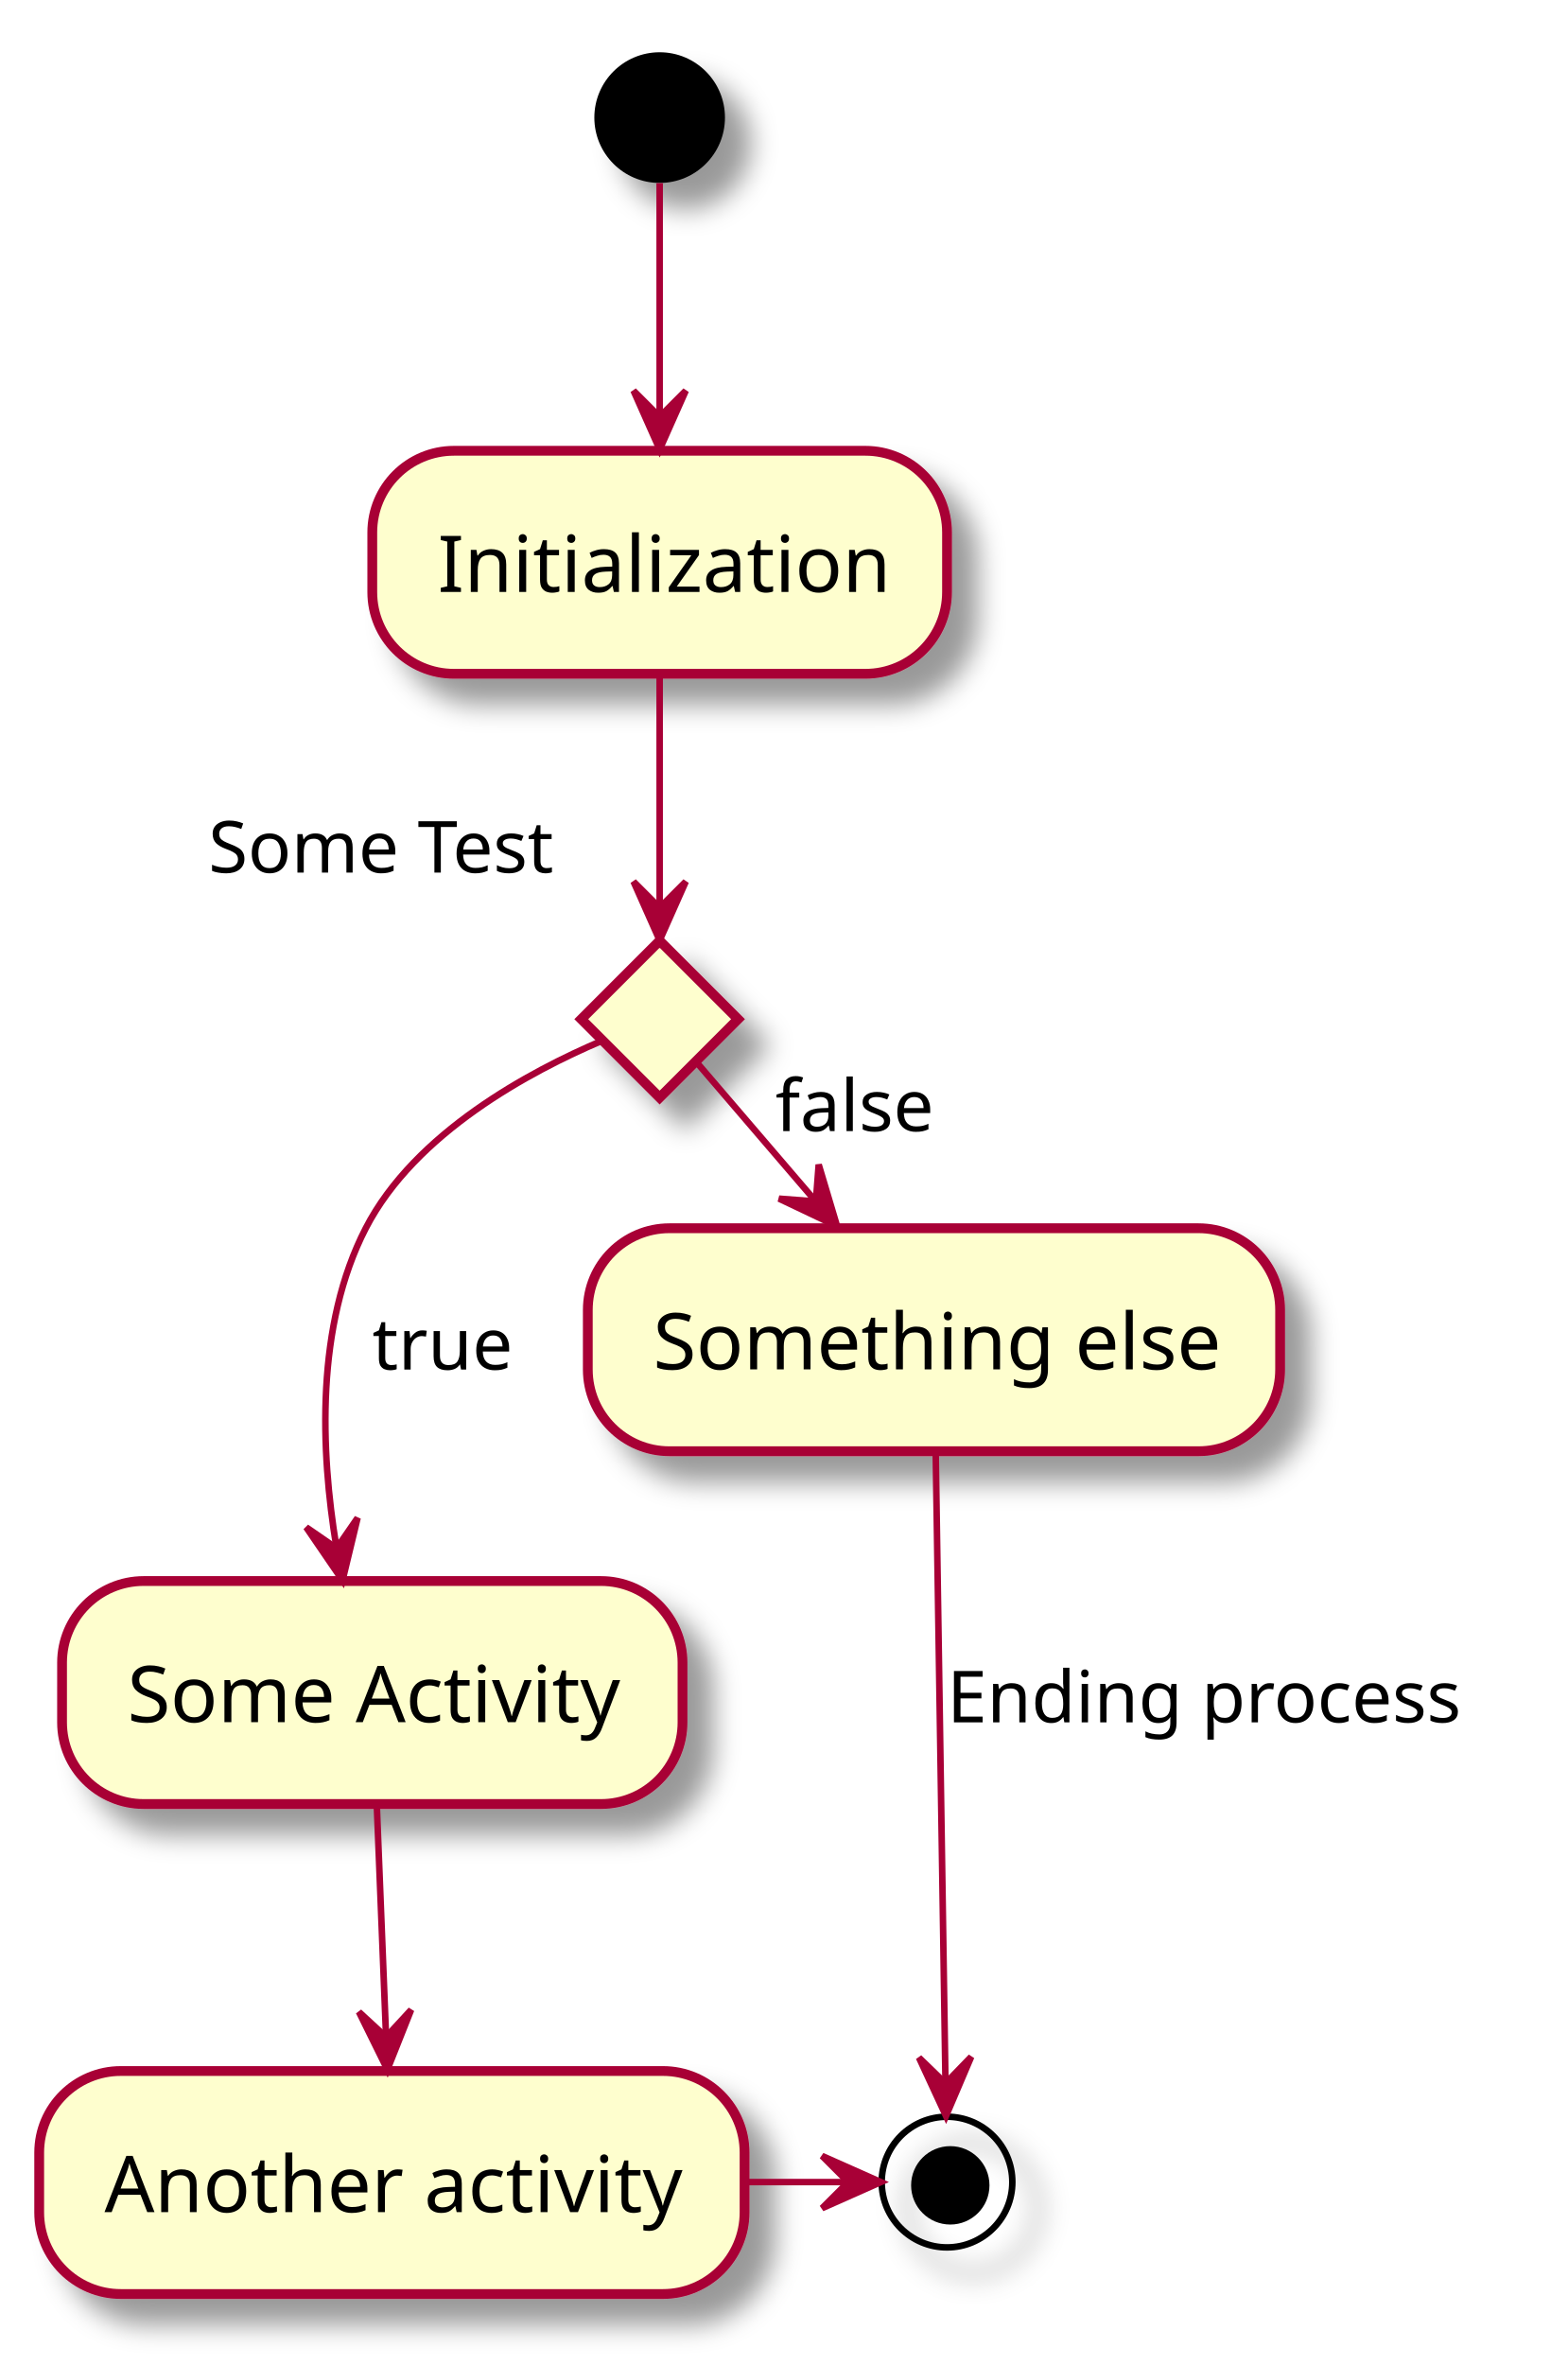
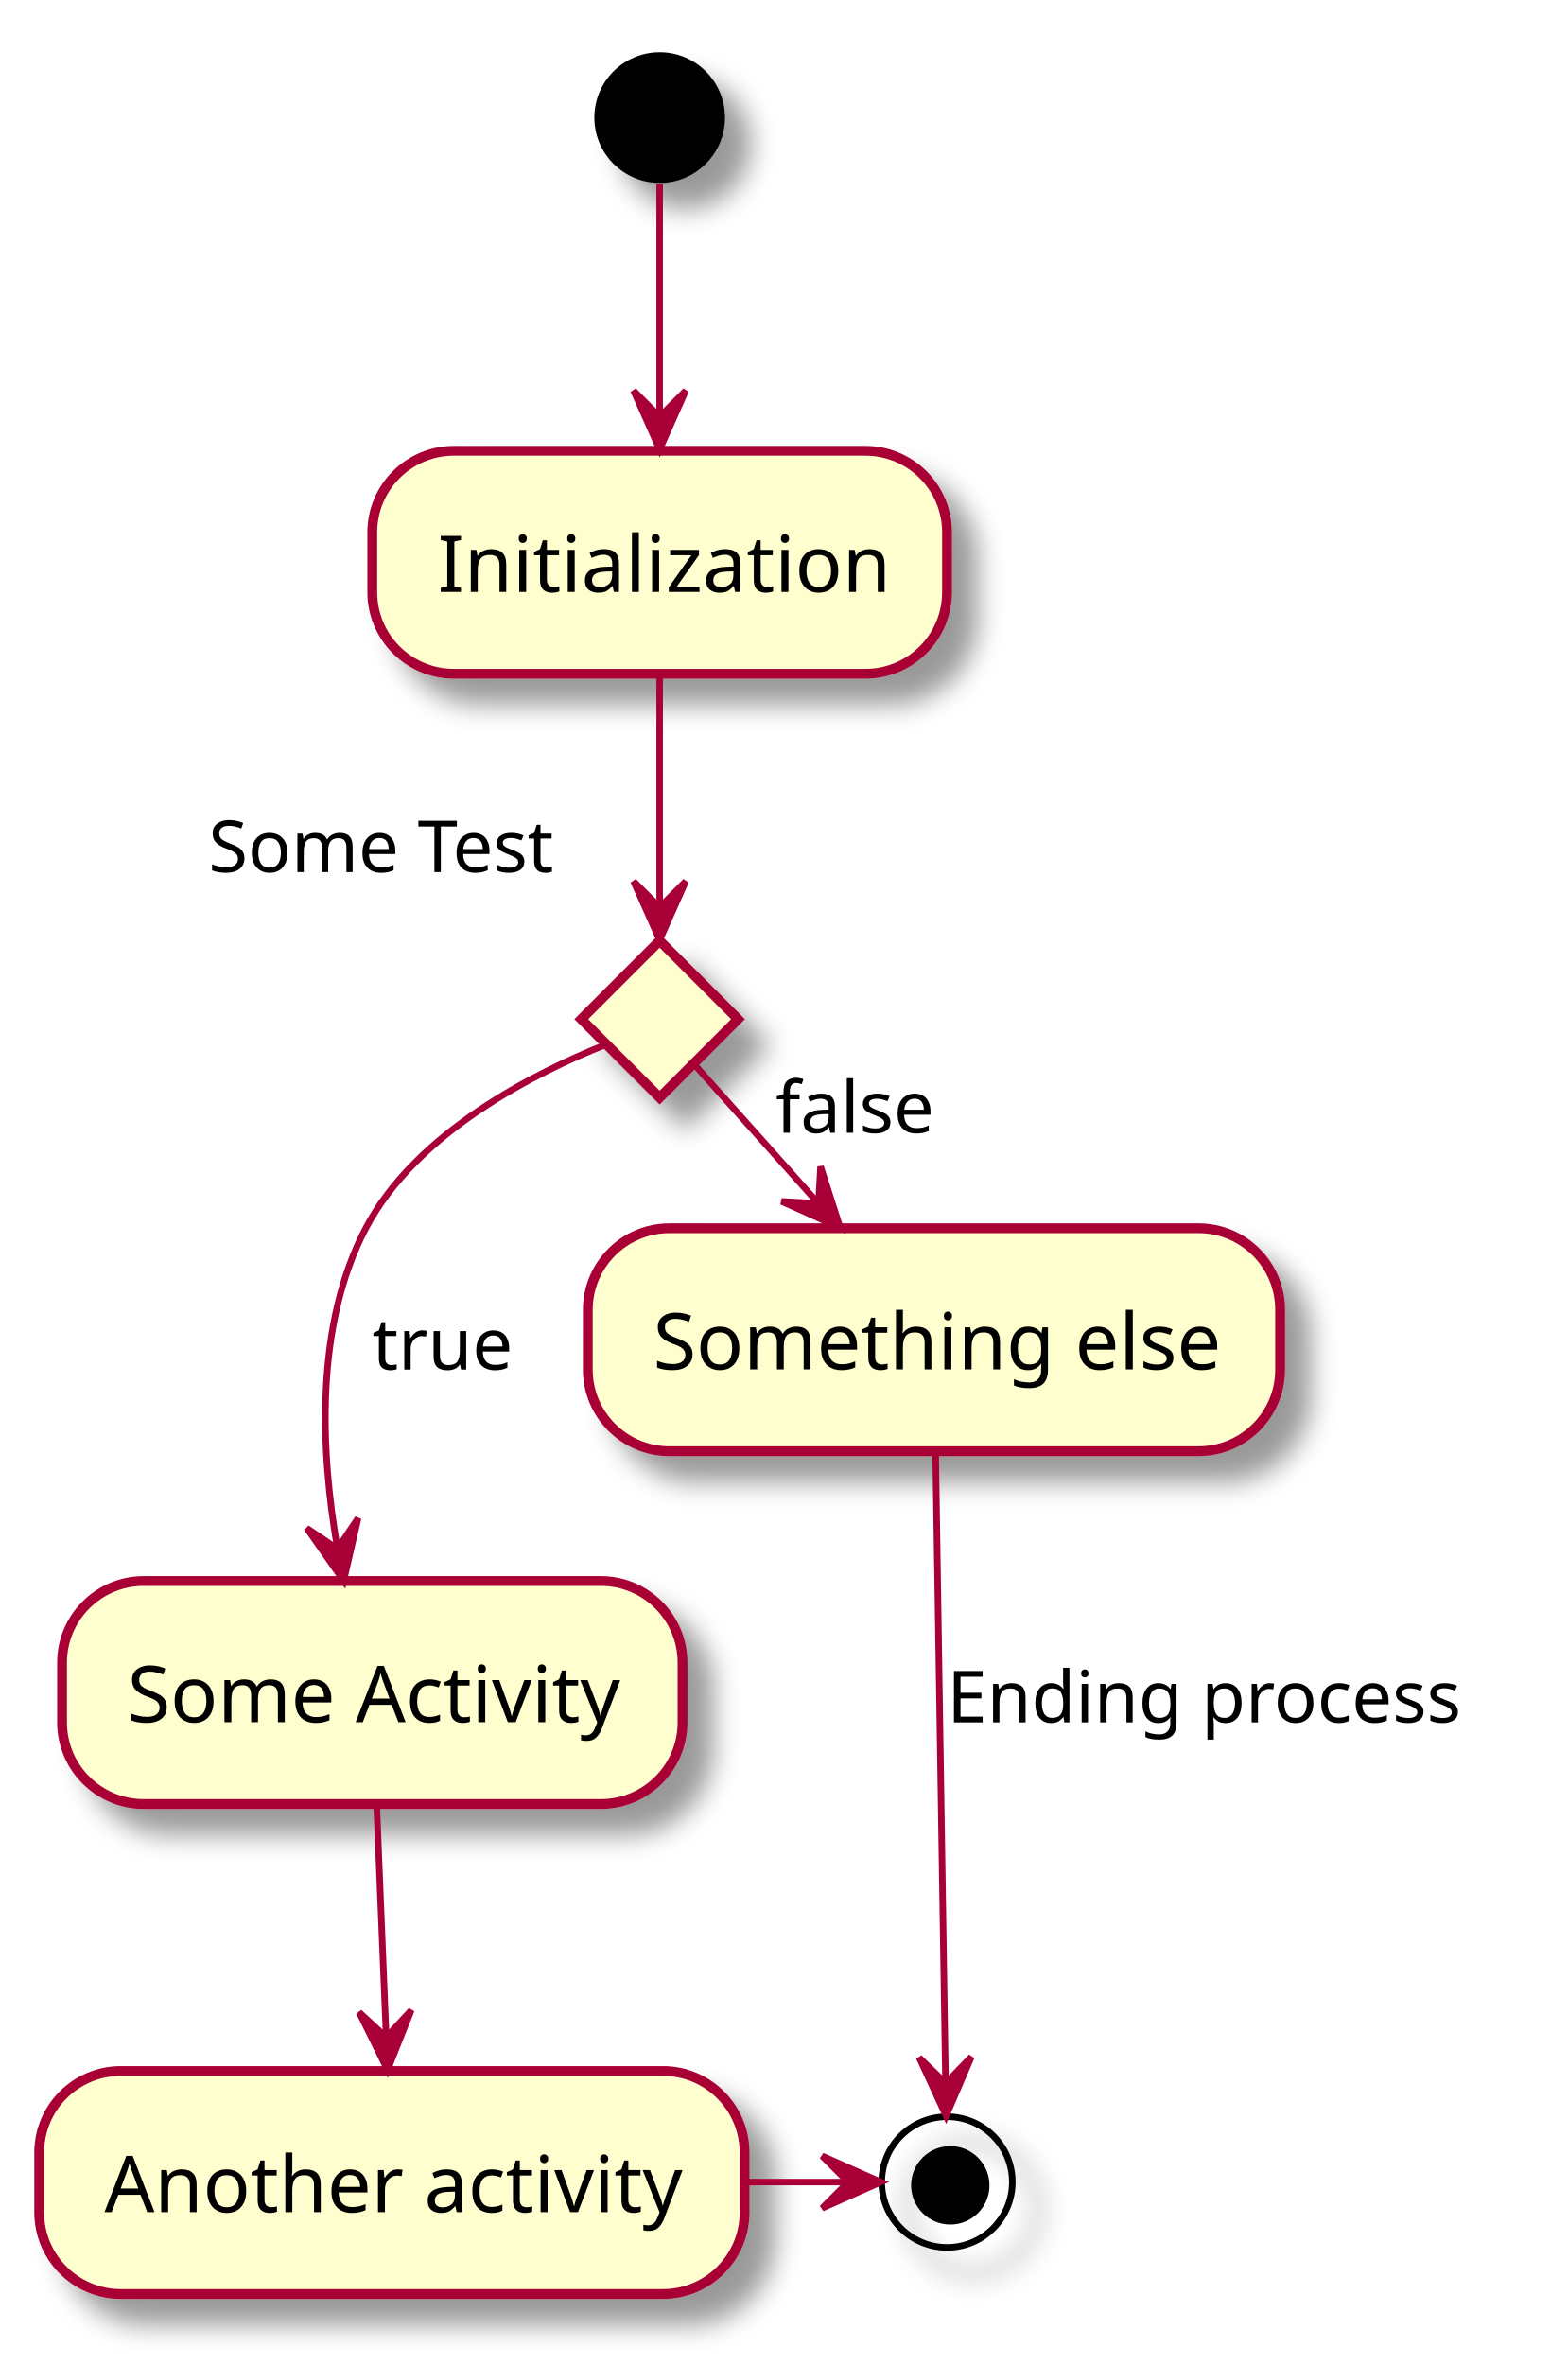
<svg xmlns="http://www.w3.org/2000/svg" contentScriptType="application/ecmascript" contentStyleType="text/css" height="362px" preserveAspectRatio="none" style="width:240px;height:362px;" version="1.1" viewBox="0 0 240 362" width="240px" zoomAndPan="magnify">
  <defs>
-     <filter height="300%" id="f11tbm5yme2tkh" width="300%" x="-1" y="-1">
+     <filter height="300%" id="f1udhwuqhzmn57" width="300%" x="-1" y="-1">
      <feGaussianBlur result="blurOut" stdDeviation="2.0" />
      <feColorMatrix in="blurOut" result="blurOut2" type="matrix" values="0 0 0 0 0 0 0 0 0 0 0 0 0 0 0 0 0 0 .4 0" />
      <feOffset dx="4.0" dy="4.0" in="blurOut2" result="blurOut3" />
      <feBlend in="SourceGraphic" in2="blurOut3" mode="normal" />
    </filter>
  </defs>
  <g>
-     <ellipse cx="101" cy="18" fill="#000000" filter="url(#f11tbm5yme2tkh)" rx="10" ry="10" style="stroke: none; stroke-width: 1.0;" />
-     <rect fill="#FEFECE" filter="url(#f11tbm5yme2tkh)" height="34.133" rx="12.5" ry="12.5" style="stroke: #A80036; stroke-width: 1.5;" width="88" x="57" y="69" />
+     <ellipse cx="101" cy="18" fill="#000000" filter="url(#f1udhwuqhzmn57)" rx="10" ry="10" style="stroke: none; stroke-width: 1.0;" />
+     <rect fill="#FEFECE" filter="url(#f1udhwuqhzmn57)" height="34.133" rx="12.5" ry="12.5" style="stroke: #A80036; stroke-width: 1.5;" width="88" x="57" y="69" />
    <text fill="#000000" font-family="sans-serif" font-size="12" lengthAdjust="spacingAndGlyphs" textLength="68" x="67" y="90.602">Initialization</text>
-     <polygon fill="#FEFECE" filter="url(#f11tbm5yme2tkh)" points="101,144,113,156,101,168,89,156,101,144" style="stroke: #A80036; stroke-width: 1.5;" />
-     <rect fill="#FEFECE" filter="url(#f11tbm5yme2tkh)" height="34.133" rx="12.5" ry="12.5" style="stroke: #A80036; stroke-width: 1.5;" width="95" x="9.5" y="242" />
+     <polygon fill="#FEFECE" filter="url(#f1udhwuqhzmn57)" points="101,144,113,156,101,168,89,156,101,144" style="stroke: #A80036; stroke-width: 1.5;" />
+     <rect fill="#FEFECE" filter="url(#f1udhwuqhzmn57)" height="34.133" rx="12.5" ry="12.5" style="stroke: #A80036; stroke-width: 1.5;" width="95" x="9.5" y="242" />
    <text fill="#000000" font-family="sans-serif" font-size="12" lengthAdjust="spacingAndGlyphs" textLength="75" x="19.5" y="263.602">Some Activity</text>
-     <rect fill="#FEFECE" filter="url(#f11tbm5yme2tkh)" height="34.133" rx="12.5" ry="12.5" style="stroke: #A80036; stroke-width: 1.5;" width="108" x="6" y="317" />
+     <rect fill="#FEFECE" filter="url(#f1udhwuqhzmn57)" height="34.133" rx="12.5" ry="12.5" style="stroke: #A80036; stroke-width: 1.5;" width="108" x="6" y="317" />
    <text fill="#000000" font-family="sans-serif" font-size="12" lengthAdjust="spacingAndGlyphs" textLength="88" x="16" y="338.602">Another activity</text>
-     <ellipse cx="145" cy="334" fill="none" filter="url(#f11tbm5yme2tkh)" rx="10" ry="10" style="stroke: #000000; stroke-width: 1.0;" />
+     <ellipse cx="145" cy="334" fill="none" filter="url(#f1udhwuqhzmn57)" rx="10" ry="10" style="stroke: #000000; stroke-width: 1.0;" />
    <ellipse cx="145.5" cy="334.5" fill="#000000" rx="6" ry="6" style="stroke: none; stroke-width: 1.0;" />
-     <rect fill="#FEFECE" filter="url(#f11tbm5yme2tkh)" height="34.133" rx="12.5" ry="12.5" style="stroke: #A80036; stroke-width: 1.5;" width="106" x="90" y="188" />
+     <rect fill="#FEFECE" filter="url(#f1udhwuqhzmn57)" height="34.133" rx="12.5" ry="12.5" style="stroke: #A80036; stroke-width: 1.5;" width="106" x="90" y="188" />
    <text fill="#000000" font-family="sans-serif" font-size="12" lengthAdjust="spacingAndGlyphs" textLength="86" x="100" y="209.602">Something else</text>
-     <path d="M101,28.034 C101,37.408 101,51.728 101,63.79 " fill="none" id="start-Initialization" style="stroke: #A80036; stroke-width: 1.0;" />
-     <polygon fill="#A80036" points="101,68.799,105,59.8,101,63.8,97,59.8,101,68.799" style="stroke: #A80036; stroke-width: 1.0;" />
-     <path d="M101,103.303 C101,114.159 101,128.096 101,138.911 " fill="none" id="Initialization-#5" style="stroke: #A80036; stroke-width: 1.0;" />
-     <polygon fill="#A80036" points="101,143.942,105,134.942,101,138.942,97,134.942,101,143.942" style="stroke: #A80036; stroke-width: 1.0;" />
-     <text fill="#000000" font-family="sans-serif" font-size="11" lengthAdjust="spacingAndGlyphs" textLength="55" x="31.906" y="133.566">Some Test</text>
-     <path d="M92.087,159.342 C81.275,163.939 63.56,173.347 56,188 C48.298,202.928 49.078,222.081 51.494,236.731 " fill="none" id="#5-Some Activity" style="stroke: #A80036; stroke-width: 1.0;" />
-     <polygon fill="#A80036" points="52.445,241.908,54.753,232.334,51.541,236.991,46.884,233.779,52.445,241.908" style="stroke: #A80036; stroke-width: 1.0;" />
+     <path d="M101,28.18 C101,37.27 101,51.53 101,63.49 " fill="none" id="start-&gt;Initialization" style="stroke: #A80036; stroke-width: 1.0;" />
+     <polygon fill="#A80036" points="101,68.79,105,59.79,101,63.79,97,59.79,101,68.79" style="stroke: #A80036; stroke-width: 1.0;" />
+     <path d="M101,103.12 C101,113.92 101,128.08 101,138.88 " fill="none" id="Initialization-&gt;#5" style="stroke: #A80036; stroke-width: 1.0;" />
+     <polygon fill="#A80036" points="101,143.89,105,134.89,101,138.89,97,134.89,101,143.89" style="stroke: #A80036; stroke-width: 1.0;" />
+     <text fill="#000000" font-family="sans-serif" font-size="11" lengthAdjust="spacingAndGlyphs" textLength="55" x="31.906" y="133.488">Some Test</text>
+     <path d="M92.84,159.86 C82.12,164.11 63.77,173.22 56,188 C48.15,202.95 49.11,222.29 51.64,236.85 " fill="none" id="#5-&gt;Some Activity" style="stroke: #A80036; stroke-width: 1.0;" />
+     <polygon fill="#A80036" points="52.62,241.98,54.826,232.381,51.664,237.072,46.973,233.911,52.62,241.98" style="stroke: #A80036; stroke-width: 1.0;" />
    <text fill="#000000" font-family="sans-serif" font-size="11" lengthAdjust="spacingAndGlyphs" textLength="22" x="57" y="209.635">true</text>
-     <path d="M57.681,276.019 C58.103,286.588 58.651,300.288 59.109,311.717 " fill="none" id="Some Activity-Another activity" style="stroke: #A80036; stroke-width: 1.0;" />
-     <polygon fill="#A80036" points="59.312,316.789,62.949,307.636,59.112,311.793,54.955,307.956,59.312,316.789" style="stroke: #A80036; stroke-width: 1.0;" />
-     <path d="M114.121,334 C119.308,334 124.495,334 129.681,334 " fill="none" id="Another activity-end" style="stroke: #A80036; stroke-width: 1.0;" />
-     <polygon fill="#A80036" points="134.868,334,125.868,330,129.868,334,125.868,338,134.868,334" style="stroke: #A80036; stroke-width: 1.0;" />
-     <path d="M106.84,162.813 C111.48,168.227 118.235,176.108 124.654,183.597 " fill="none" id="#5-Something else" style="stroke: #A80036; stroke-width: 1.0;" />
-     <polygon fill="#A80036" points="128.17,187.699,125.35,178.262,124.916,183.902,119.276,183.469,128.17,187.699" style="stroke: #A80036; stroke-width: 1.0;" />
-     <text fill="#000000" font-family="sans-serif" font-size="11" lengthAdjust="spacingAndGlyphs" textLength="25" x="118.717" y="173.138">false</text>
-     <path d="M143.266,222.13 C143.659,247.49 144.389,294.622 144.764,318.813 " fill="none" id="Something else-end" style="stroke: #A80036; stroke-width: 1.0;" />
-     <polygon fill="#A80036" points="144.843,323.889,148.703,314.827,144.766,318.889,140.704,314.952,144.843,323.889" style="stroke: #A80036; stroke-width: 1.0;" />
+     <path d="M57.67,276.2 C58.1,286.69 58.66,300.46 59.13,311.82 " fill="none" id="Some Activity-&gt;Another activity" style="stroke: #A80036; stroke-width: 1.0;" />
+     <polygon fill="#A80036" points="59.34,316.84,62.977,307.687,59.14,311.844,54.983,308.007,59.34,316.84" style="stroke: #A80036; stroke-width: 1.0;" />
+     <path d="M114.12,334 C119.31,334 124.49,334 129.68,334 " fill="none" id="Another activity-&gt;end" style="stroke: #A80036; stroke-width: 1.0;" />
+     <polygon fill="#A80036" points="134.87,334,125.87,330,129.87,334,125.87,338,134.87,334" style="stroke: #A80036; stroke-width: 1.0;" />
+     <path d="M106.49,163.14 C111.22,168.44 118.32,176.38 125,183.86 " fill="none" id="#5-&gt;Something else" style="stroke: #A80036; stroke-width: 1.0;" />
+     <polygon fill="#A80036" points="128.65,187.94,125.64,178.562,125.32,184.21,119.672,183.89,128.65,187.94" style="stroke: #A80036; stroke-width: 1.0;" />
+     <text fill="#000000" font-family="sans-serif" font-size="11" lengthAdjust="spacingAndGlyphs" textLength="25" x="118.76" y="173.395">false</text>
+     <path d="M143.25,222.08 C143.65,247.05 144.4,294.73 144.77,318.61 " fill="none" id="Something else-&gt;end" style="stroke: #A80036; stroke-width: 1.0;" />
+     <polygon fill="#A80036" points="144.86,323.88,148.731,314.824,144.789,318.88,140.732,314.938,144.86,323.88" style="stroke: #A80036; stroke-width: 1.0;" />
    <text fill="#000000" font-family="sans-serif" font-size="11" lengthAdjust="spacingAndGlyphs" textLength="83" x="145" y="263.635">Ending process</text>
  </g>
</svg>
